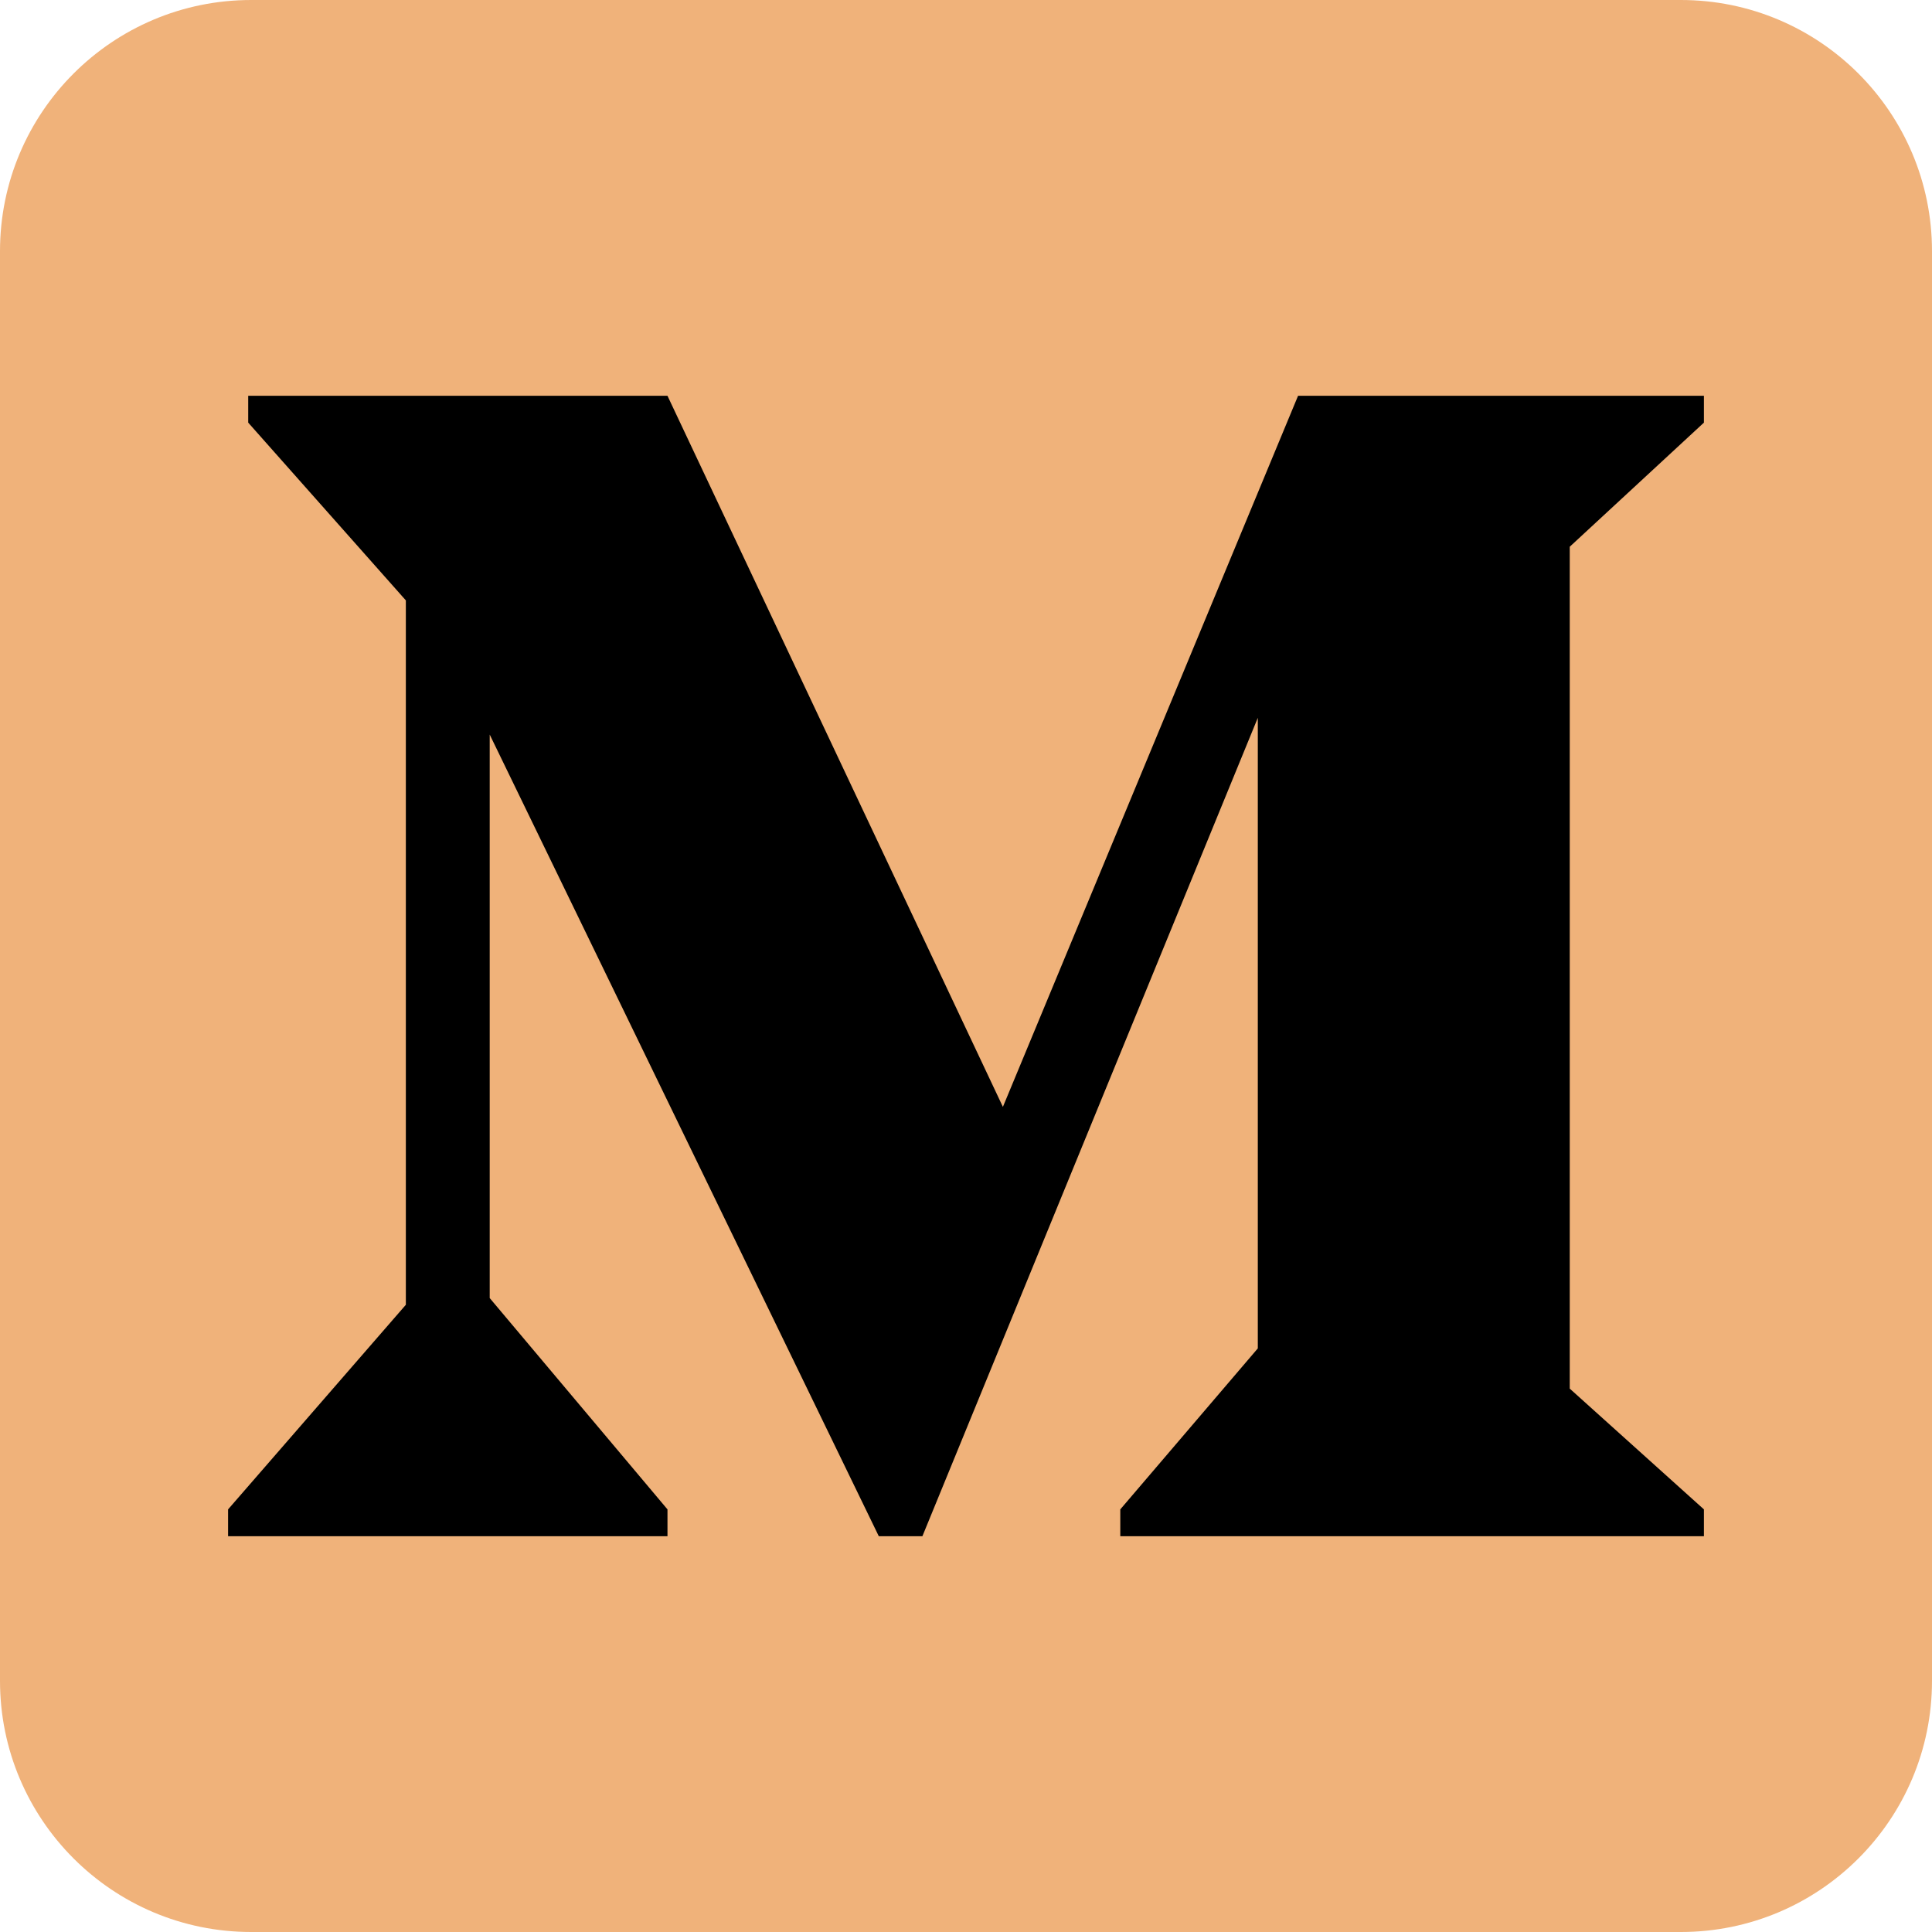
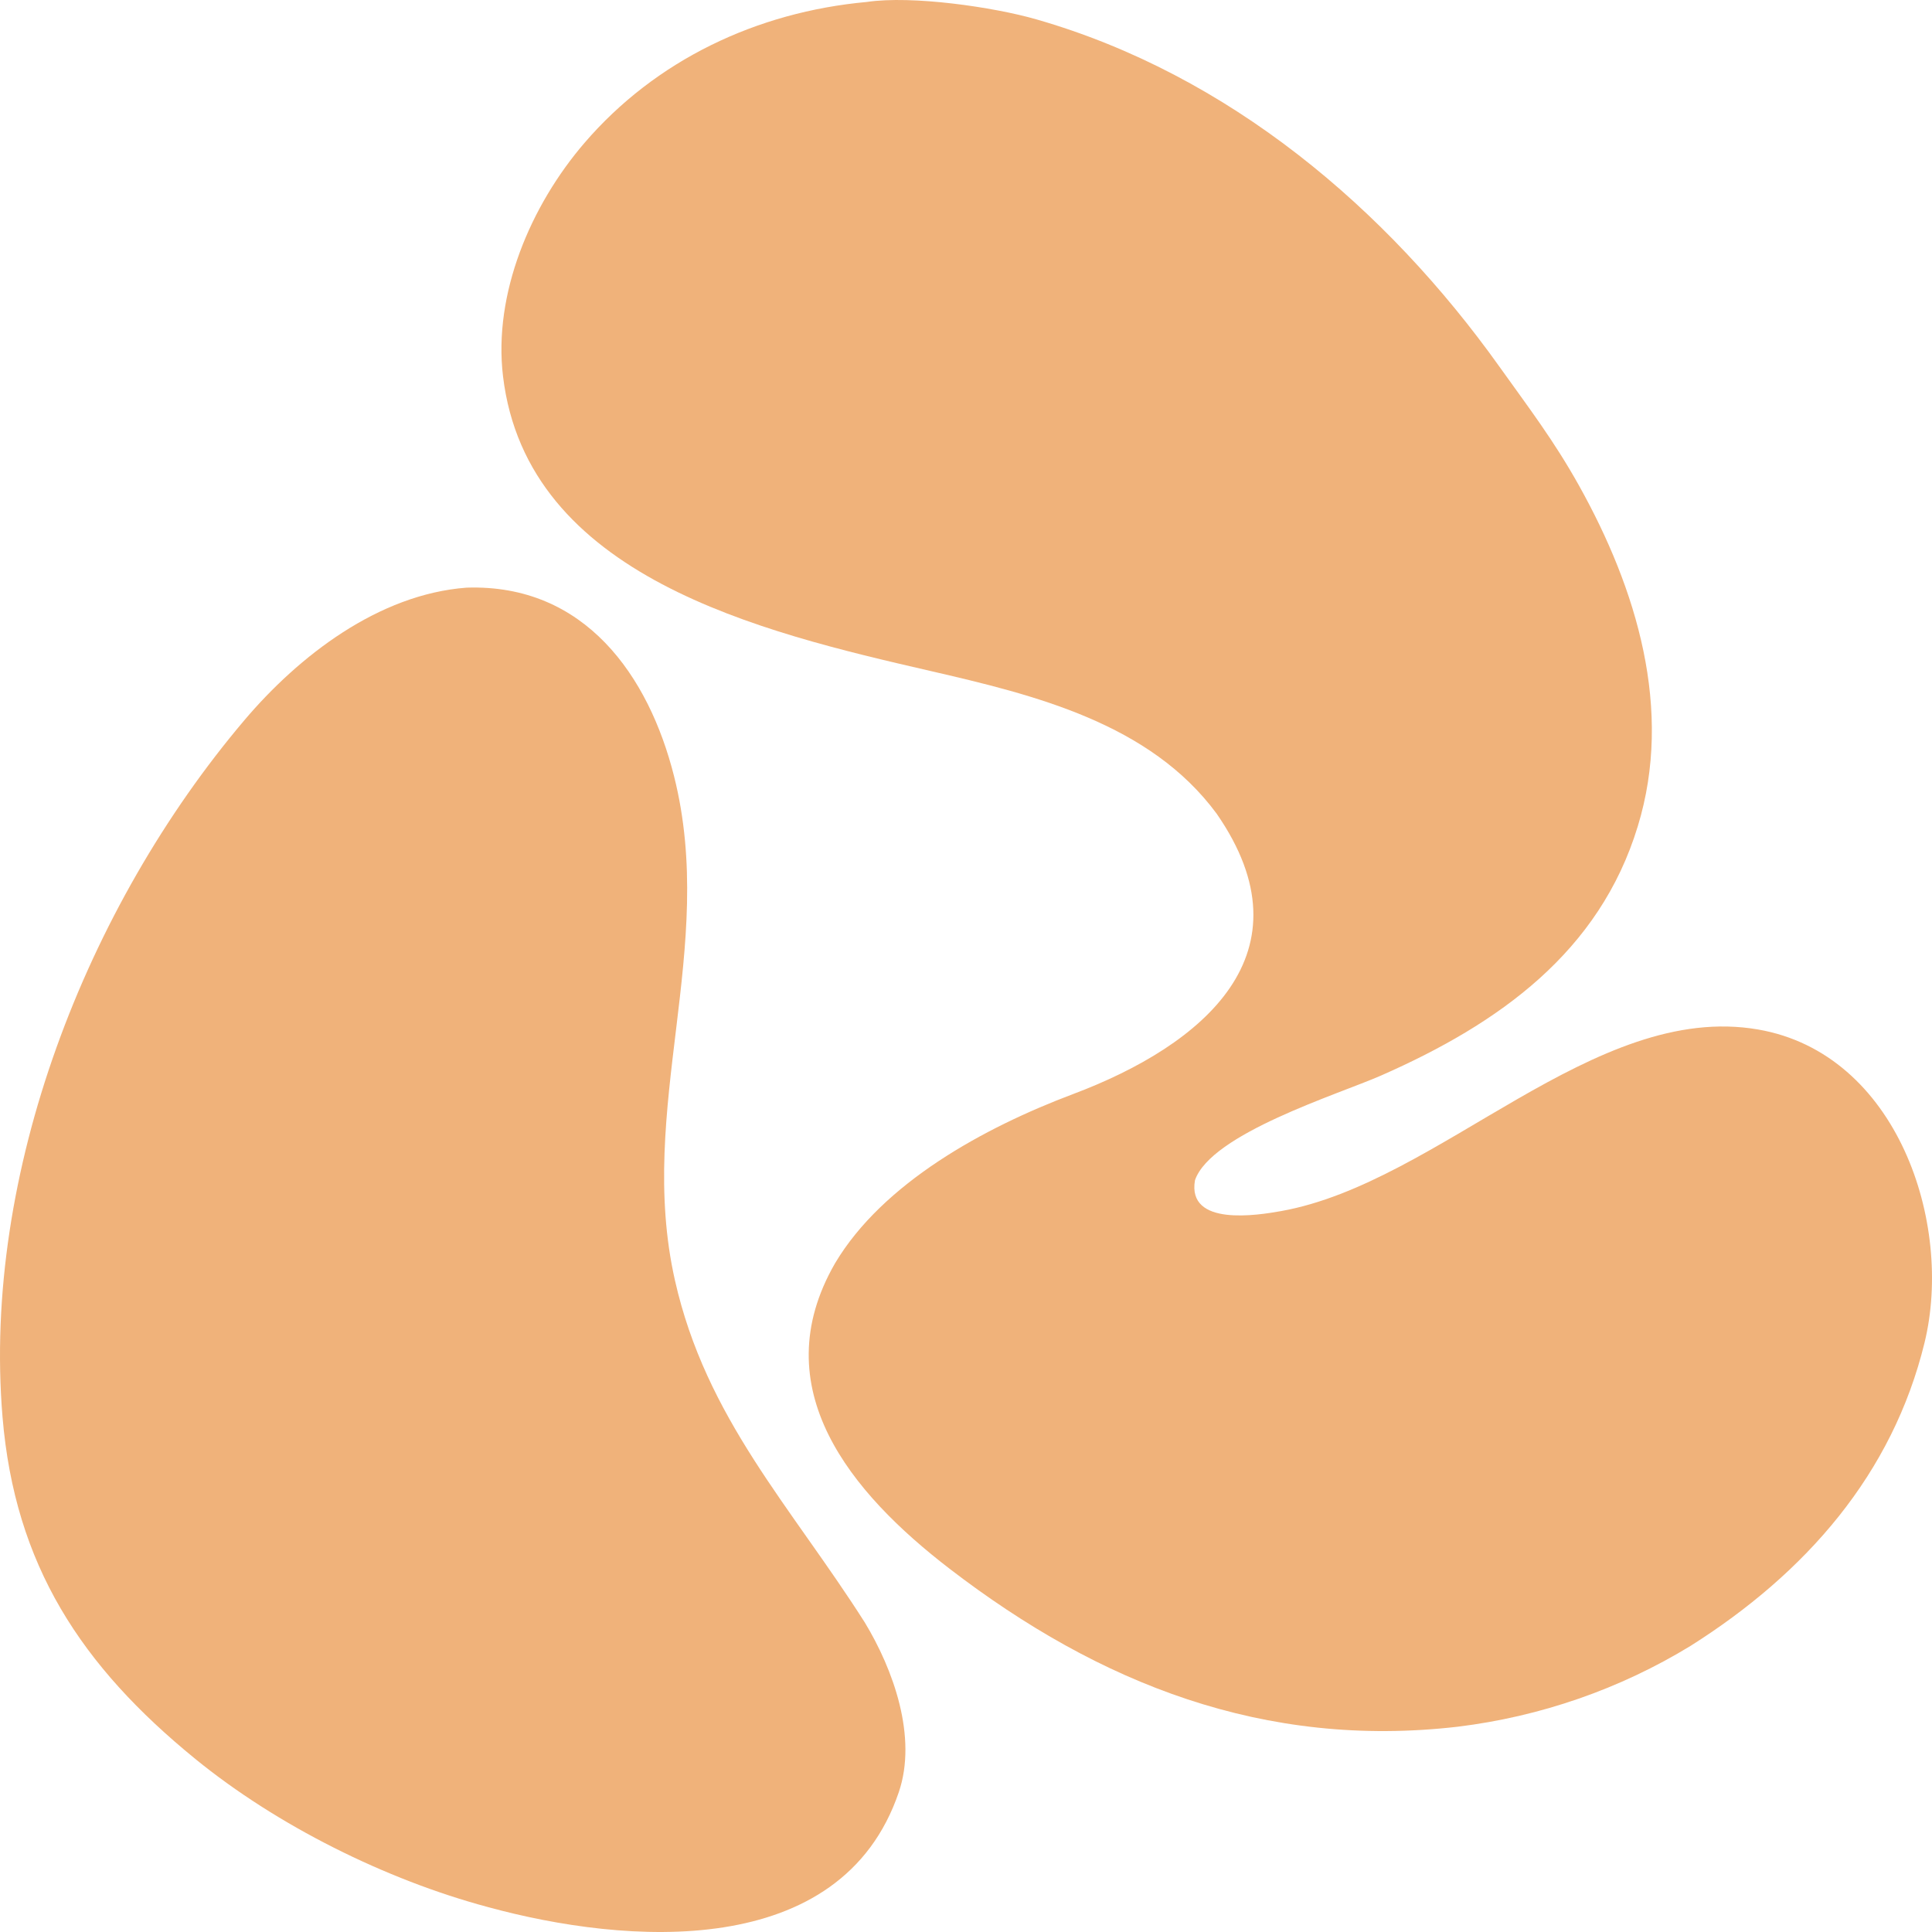
- <svg xmlns="http://www.w3.org/2000/svg" width="800px" height="800px" viewBox="-4.8 -4.8 57.60 57.60" fill="#000000">
-   <g id="SVGRepo_bgCarrier" stroke-width="0">
-     <rect x="-4.8" y="-4.8" width="57.60" height="57.60" rx="7.488" fill="#F0B27A" strokewidth="0" />
-   </g>
-   <g id="SVGRepo_tracerCarrier" stroke-linecap="round" stroke-linejoin="round" />
-   <g id="SVGRepo_iconCarrier">
-     <g id="Layer_2" data-name="Layer 2">
-       <g id="invisible_box" data-name="invisible box">
-         <rect width="48" height="48" fill="none" />
-       </g>
-       <g id="Q3_icons" data-name="Q3 icons">
-         <path d="M2,40.2l5.3-6.1v-21L2.6,7.8V7H15.1l10,21.2L33.9,7H46v.8l-4,3.7V36.6l4,3.6V41H28.6v-.8l4.1-4.8V16.6L22.7,41H21.4L9.8,17.1V33.9l5.3,6.3V41H2Z" />
-       </g>
-     </g>
-   </g>
+ <svg xmlns="http://www.w3.org/2000/svg" width="512" height="512" fill="none" viewBox="0 0 512 512">
+   <path fill="#F0B27A" d="M229.697.52c12.011-1.789 33.601 1.353 44.935 4.605 51.049 14.655 92.885 50.195 122.756 92.08 7.826 10.969 14.393 19.528 21.057 31.462 15.312 27.421 25.03 59.418 15.594 90.277-10.122 33.301-36.719 52.318-68.078 66.098-11.382 5.001-44.984 15.351-49.279 27.726-2.164 12.355 16.64 9.284 22.832 8.18 41.919-7.482 82.944-55.654 126.409-48.12 36.866 6.388 51.813 51.361 44.108 82.969-8.502 34.882-31.432 61.046-61.993 80.365-18.712 11.435-39.789 18.752-61.736 21.437-51.209 5.916-94.913-11.337-134.644-41.86-26.08-20.035-49.451-47.822-30.362-80.959 12.671-21.291 39.507-35.972 63.132-44.86 34.492-12.978 63.574-37.359 37.999-74.285-17.696-23.993-48.209-31.451-76.027-37.86-44.772-10.316-106.746-24.911-113.095-78.058-2.613-21.873 7.3-45.22 21.577-61.834C173.738 15.938 200.509 3.19 229.697.52" />
+   <path fill="#F0B27A" d="M123.653 155.733c31.35-1.035 48.291 23.376 54.987 50.003 11.459 45.567-10.031 87.976.212 133.496 8.238 36.618 30.72 59.904 50.314 90.72 7.598 12.511 13.985 30.367 9.033 44.968-15.269 45.016-72.44 40.43-108.881 30.476-27.15-7.274-55.908-21.611-77.577-39.274-30.206-24.621-47.8-51.318-51.073-90.616-5.369-64.443 22.15-135.125 64.07-184.612 14.417-17.018 35.532-33.405 58.915-35.161" />
</svg>
